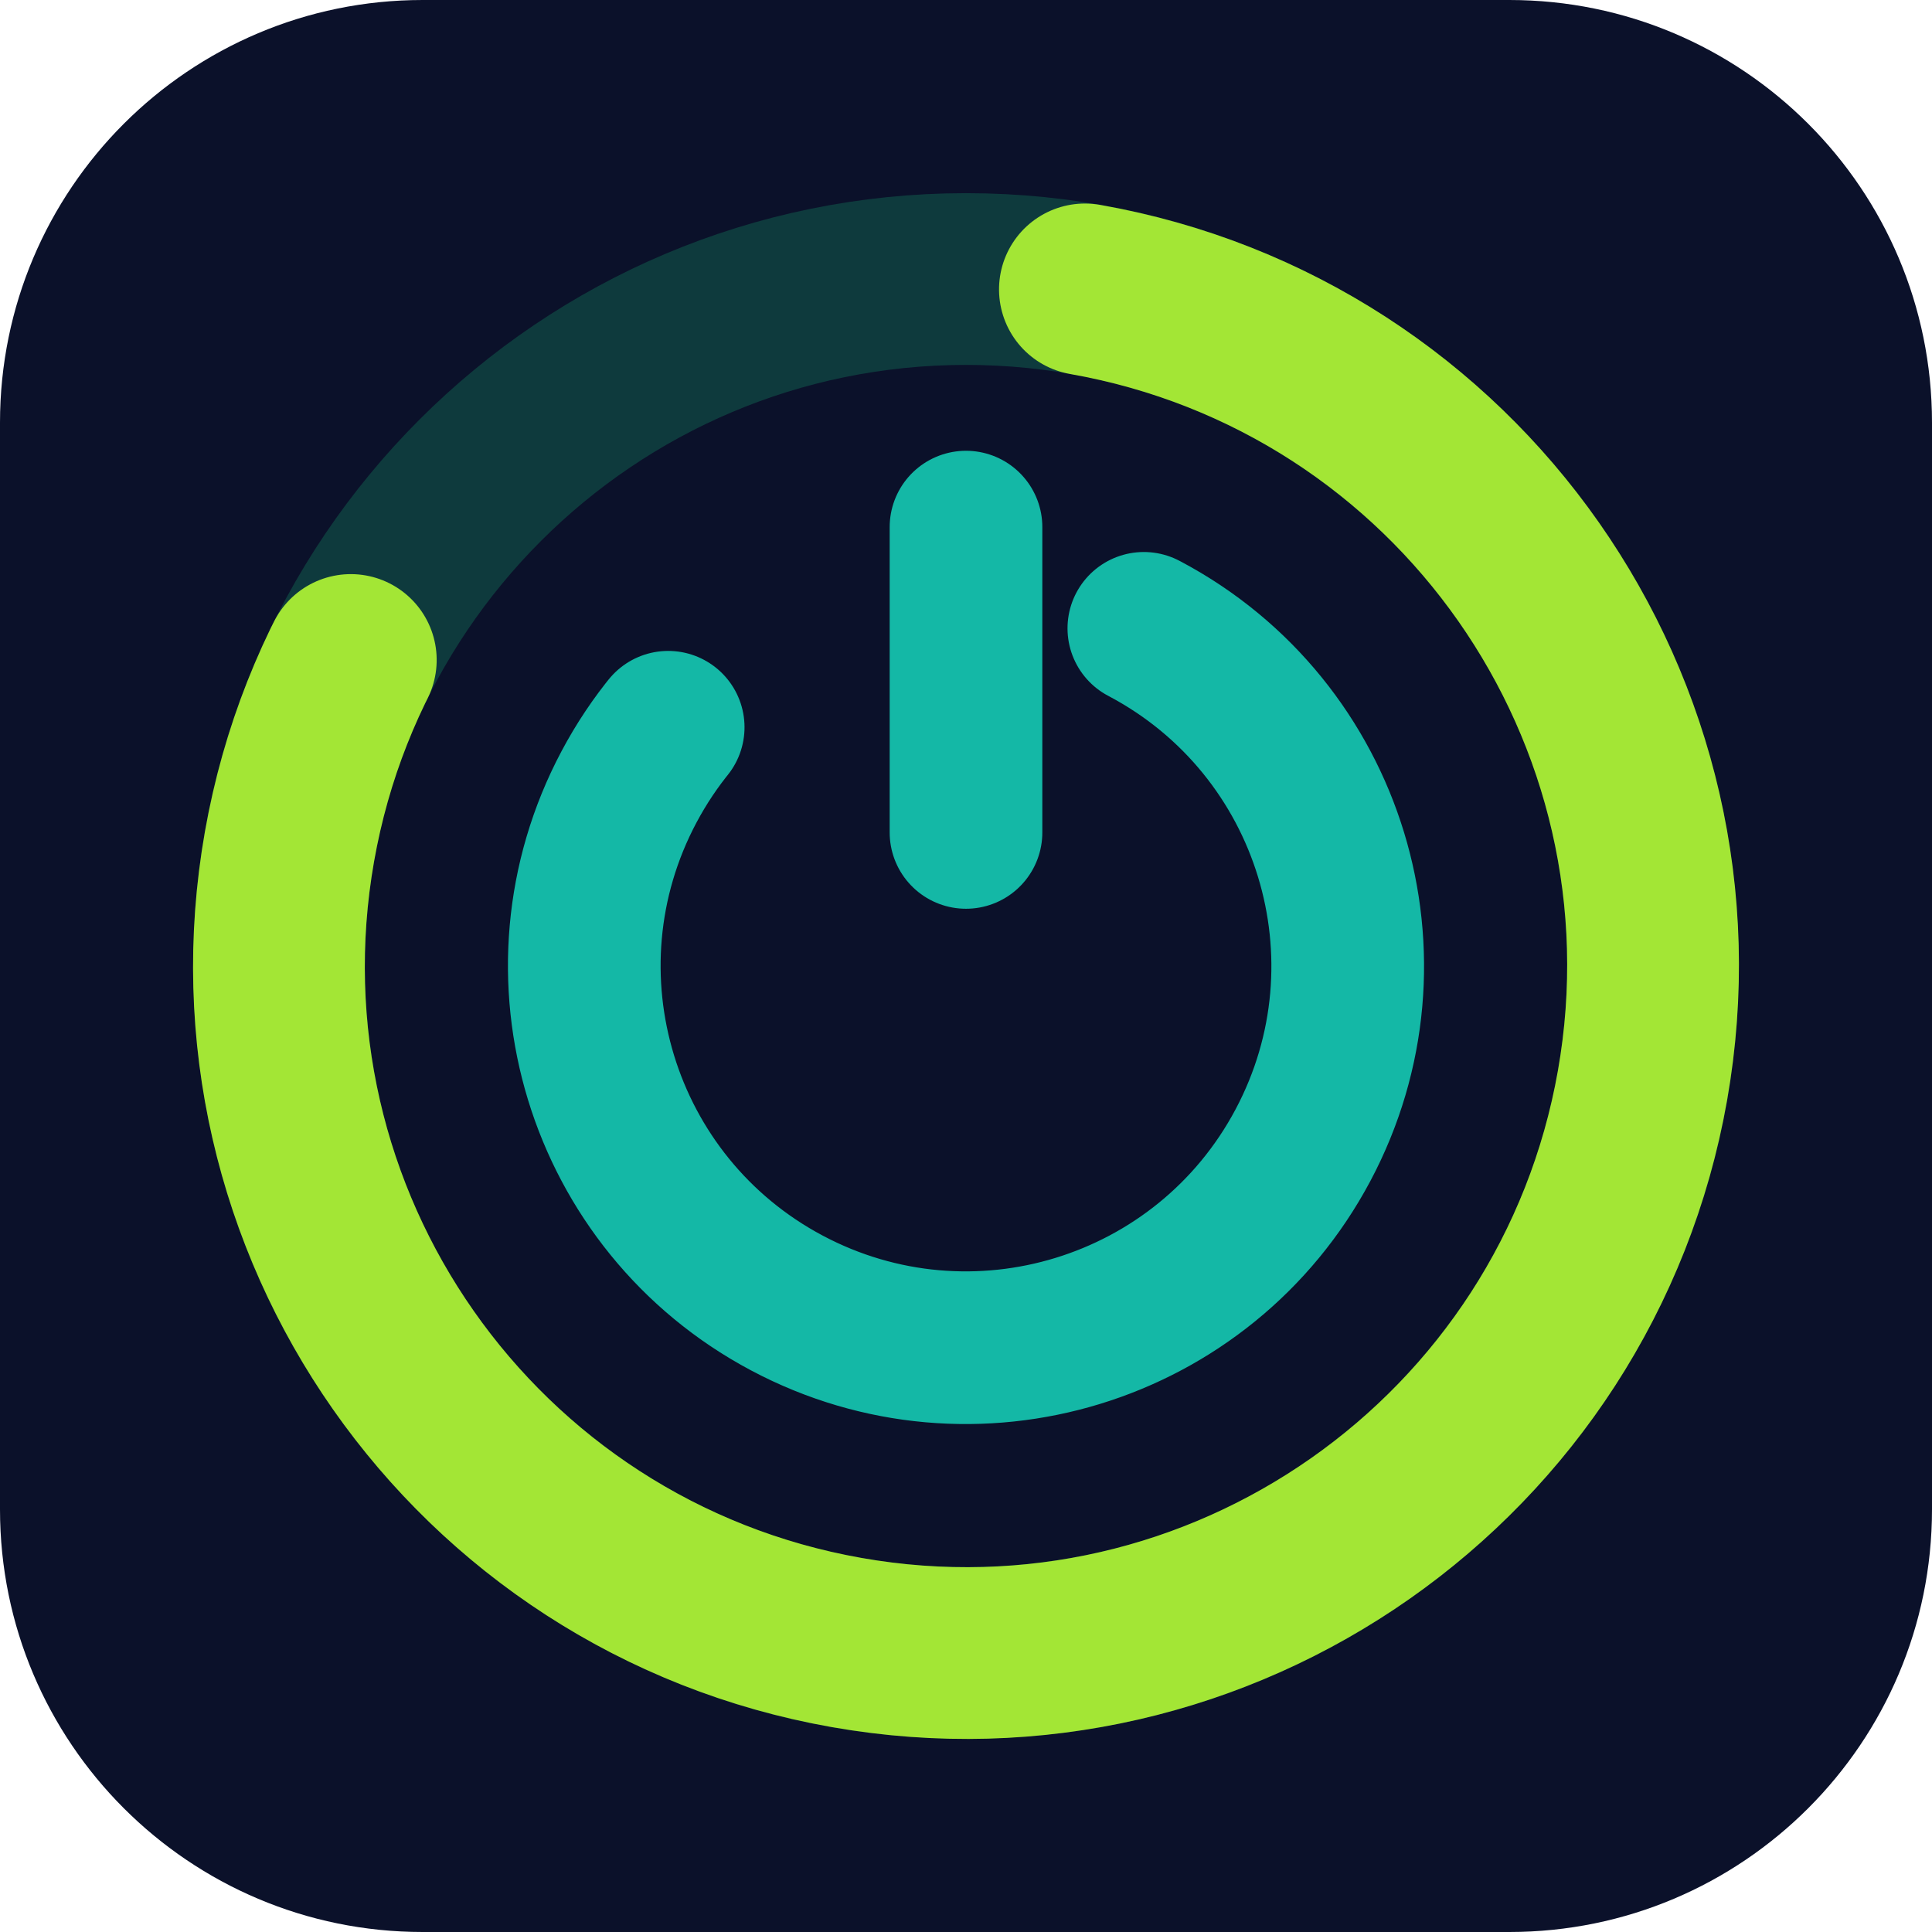
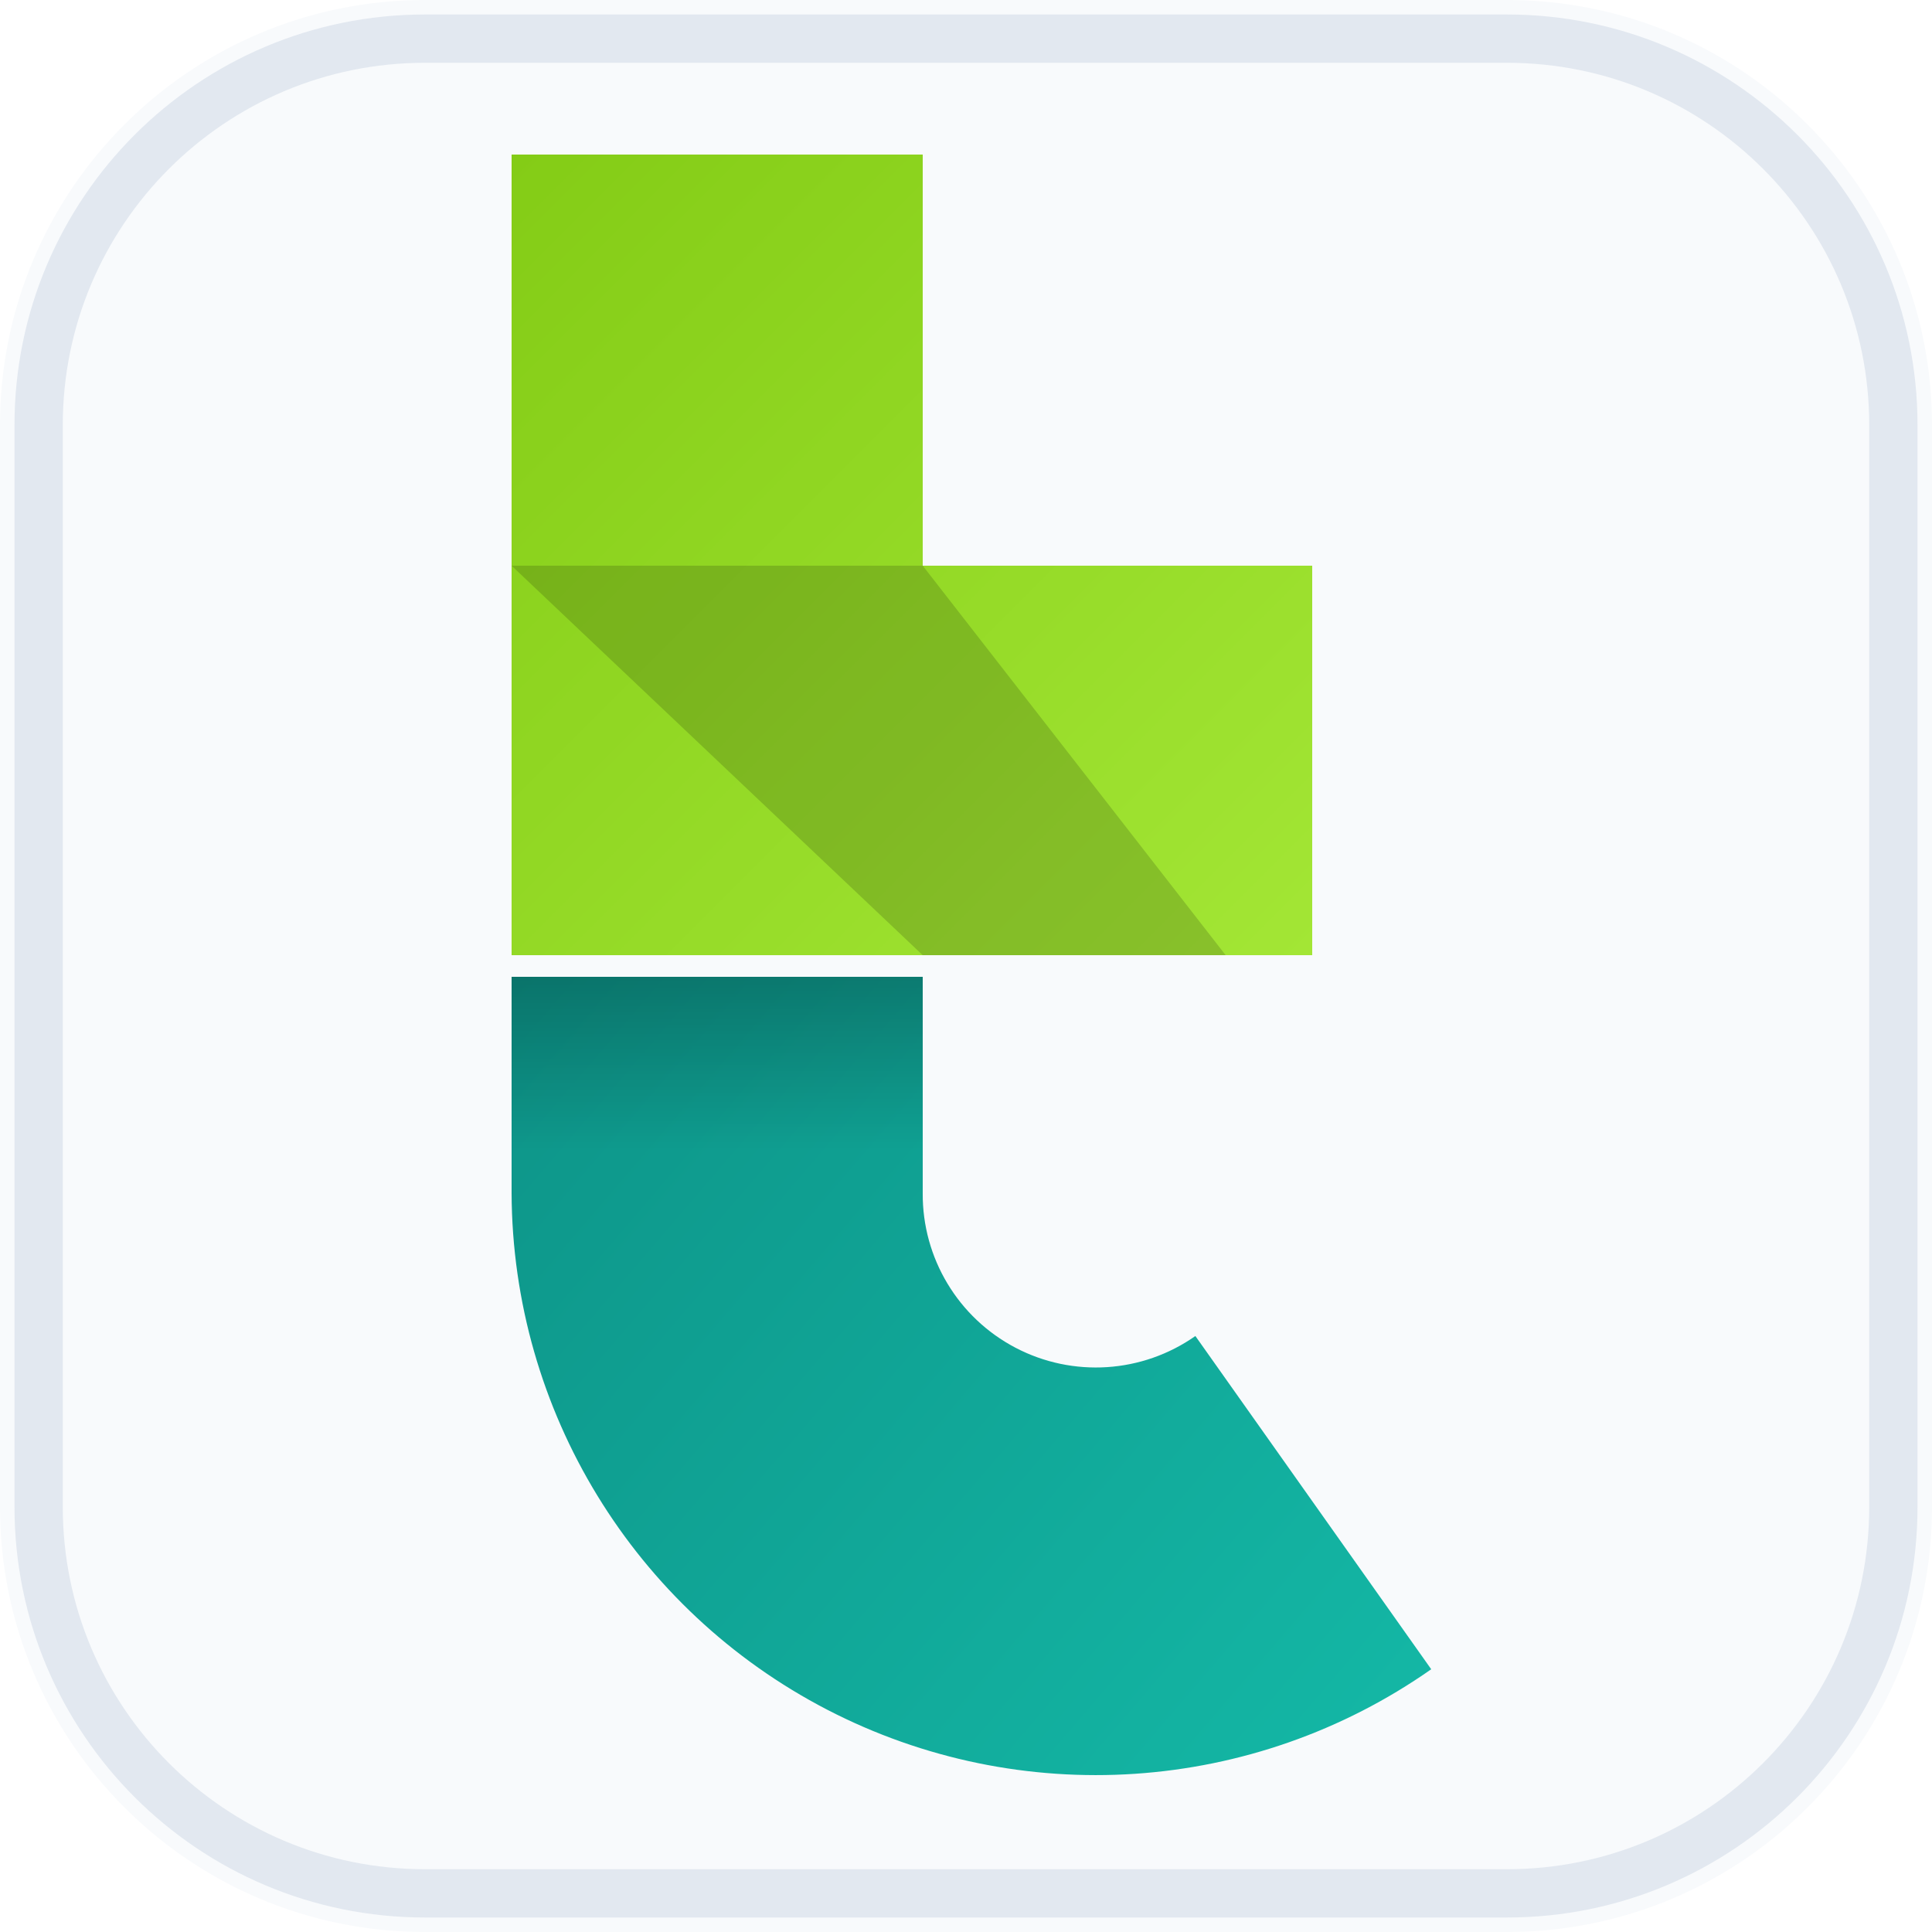
- <svg xmlns="http://www.w3.org/2000/svg" viewBox="0 0 512 512">
-   <rect width="512" height="512" rx="112" fill="#0B112A" />
-   <g transform="translate(256 256) scale(10.114) translate(-24 -24)" fill="none" stroke-linecap="round">
-     <circle cx="24" cy="24" r="18" stroke="#0E3A3D" stroke-width="4.5" />
-     <circle cx="24" cy="24" r="18" stroke="#A3E635" stroke-width="4.5" stroke-dasharray="90 23.1" transform="rotate(-80 24 24)" />
-     <circle cx="24" cy="24" r="10" stroke="#14B8A6" stroke-width="4" stroke-dasharray="49 13.8" transform="rotate(-62 24 24)" />
-     <path d="M24 12.5v8" stroke="#14B8A6" stroke-width="4" />
+ <svg xmlns="http://www.w3.org/2000/svg" viewBox="0 0 100 100">
+   <style>.l{display:inline}.d{display:none}@media (prefers-color-scheme: dark){.l{display:none}.d{display:inline}}</style>
+   <defs>
+     <linearGradient id="lt" x1="29" y1="16" x2="66" y2="53" gradientUnits="userSpaceOnUse">
+       <stop offset="0" stop-color="#84CC16" />
+       <stop offset="1" stop-color="#A3E635" />
+     </linearGradient>
+     <linearGradient id="lb" x1="29" y1="54" x2="71" y2="90" gradientUnits="userSpaceOnUse">
+       <stop offset="0" stop-color="#0D9488" />
+       <stop offset="1" stop-color="#14B8A6" />
+     </linearGradient>
+     <linearGradient id="ls" x1="0" y1="54" x2="0" y2="62" gradientUnits="userSpaceOnUse">
+       <stop offset="0" stop-color="#000" stop-opacity=".22" />
+       <stop offset="1" stop-color="#000" stop-opacity="0" />
+     </linearGradient>
+     <linearGradient id="dt" x1="29" y1="16" x2="66" y2="53" gradientUnits="userSpaceOnUse">
+       <stop offset="0" stop-color="#14B8A6" />
+       <stop offset="1" stop-color="#10B981" />
+     </linearGradient>
+     <linearGradient id="db" x1="29" y1="54" x2="71" y2="90" gradientUnits="userSpaceOnUse">
+       <stop offset="0" stop-color="#A3E635" />
+       <stop offset="1" stop-color="#84CC16" />
+     </linearGradient>
+     <linearGradient id="ds" x1="0" y1="54" x2="0" y2="62" gradientUnits="userSpaceOnUse">
+       <stop offset="0" stop-color="#000" stop-opacity=".22" />
+       <stop offset="1" stop-color="#000" stop-opacity="0" />
+     </linearGradient>
+   </defs>
+   <g class="l">
+     <rect width="100" height="100" rx="22" fill="#F8FAFC" />
+     <rect x="2" y="2" width="96" height="96" rx="20" fill="none" stroke="#E2E8F0" stroke-width="2.5" />
+     <g transform="translate(50 50) scale(1.12) translate(-50 -53.5)">
+       <path d="M29 16H48V35H66V53H29Z" fill="url(#lt)" />
+       <path d="M29 35H48L62 53H48Z" fill="#000" fill-opacity=".16" />
+       <path d="M29 54H48V64A8 8 0 0 0 60.6 70.6L71.5 86A27 27 0 0 1 29 64Z" fill="url(#lb)" />
+       <path d="M29 54H48V62H29Z" fill="url(#ls)" />
+     </g>
+   </g>
+   <g class="d">
+     <rect width="100" height="100" rx="22" fill="#0B112A" />
+     <rect x="2" y="2" width="96" height="96" rx="20" fill="none" stroke="#14B8A6" stroke-width="2.5" />
+     <g transform="translate(50 50) scale(1.12) translate(-50 -53.5)">
+       <path d="M29 16H48V35H66V53H29Z" fill="url(#dt)" />
+       <path d="M29 35H48L62 53H48Z" fill="#000" fill-opacity=".16" />
+       <path d="M29 54H48V64A8 8 0 0 0 60.6 70.6L71.5 86A27 27 0 0 1 29 64Z" fill="url(#db)" />
+       <path d="M29 54H48V62H29Z" fill="url(#ds)" />
+     </g>
  </g>
</svg>
